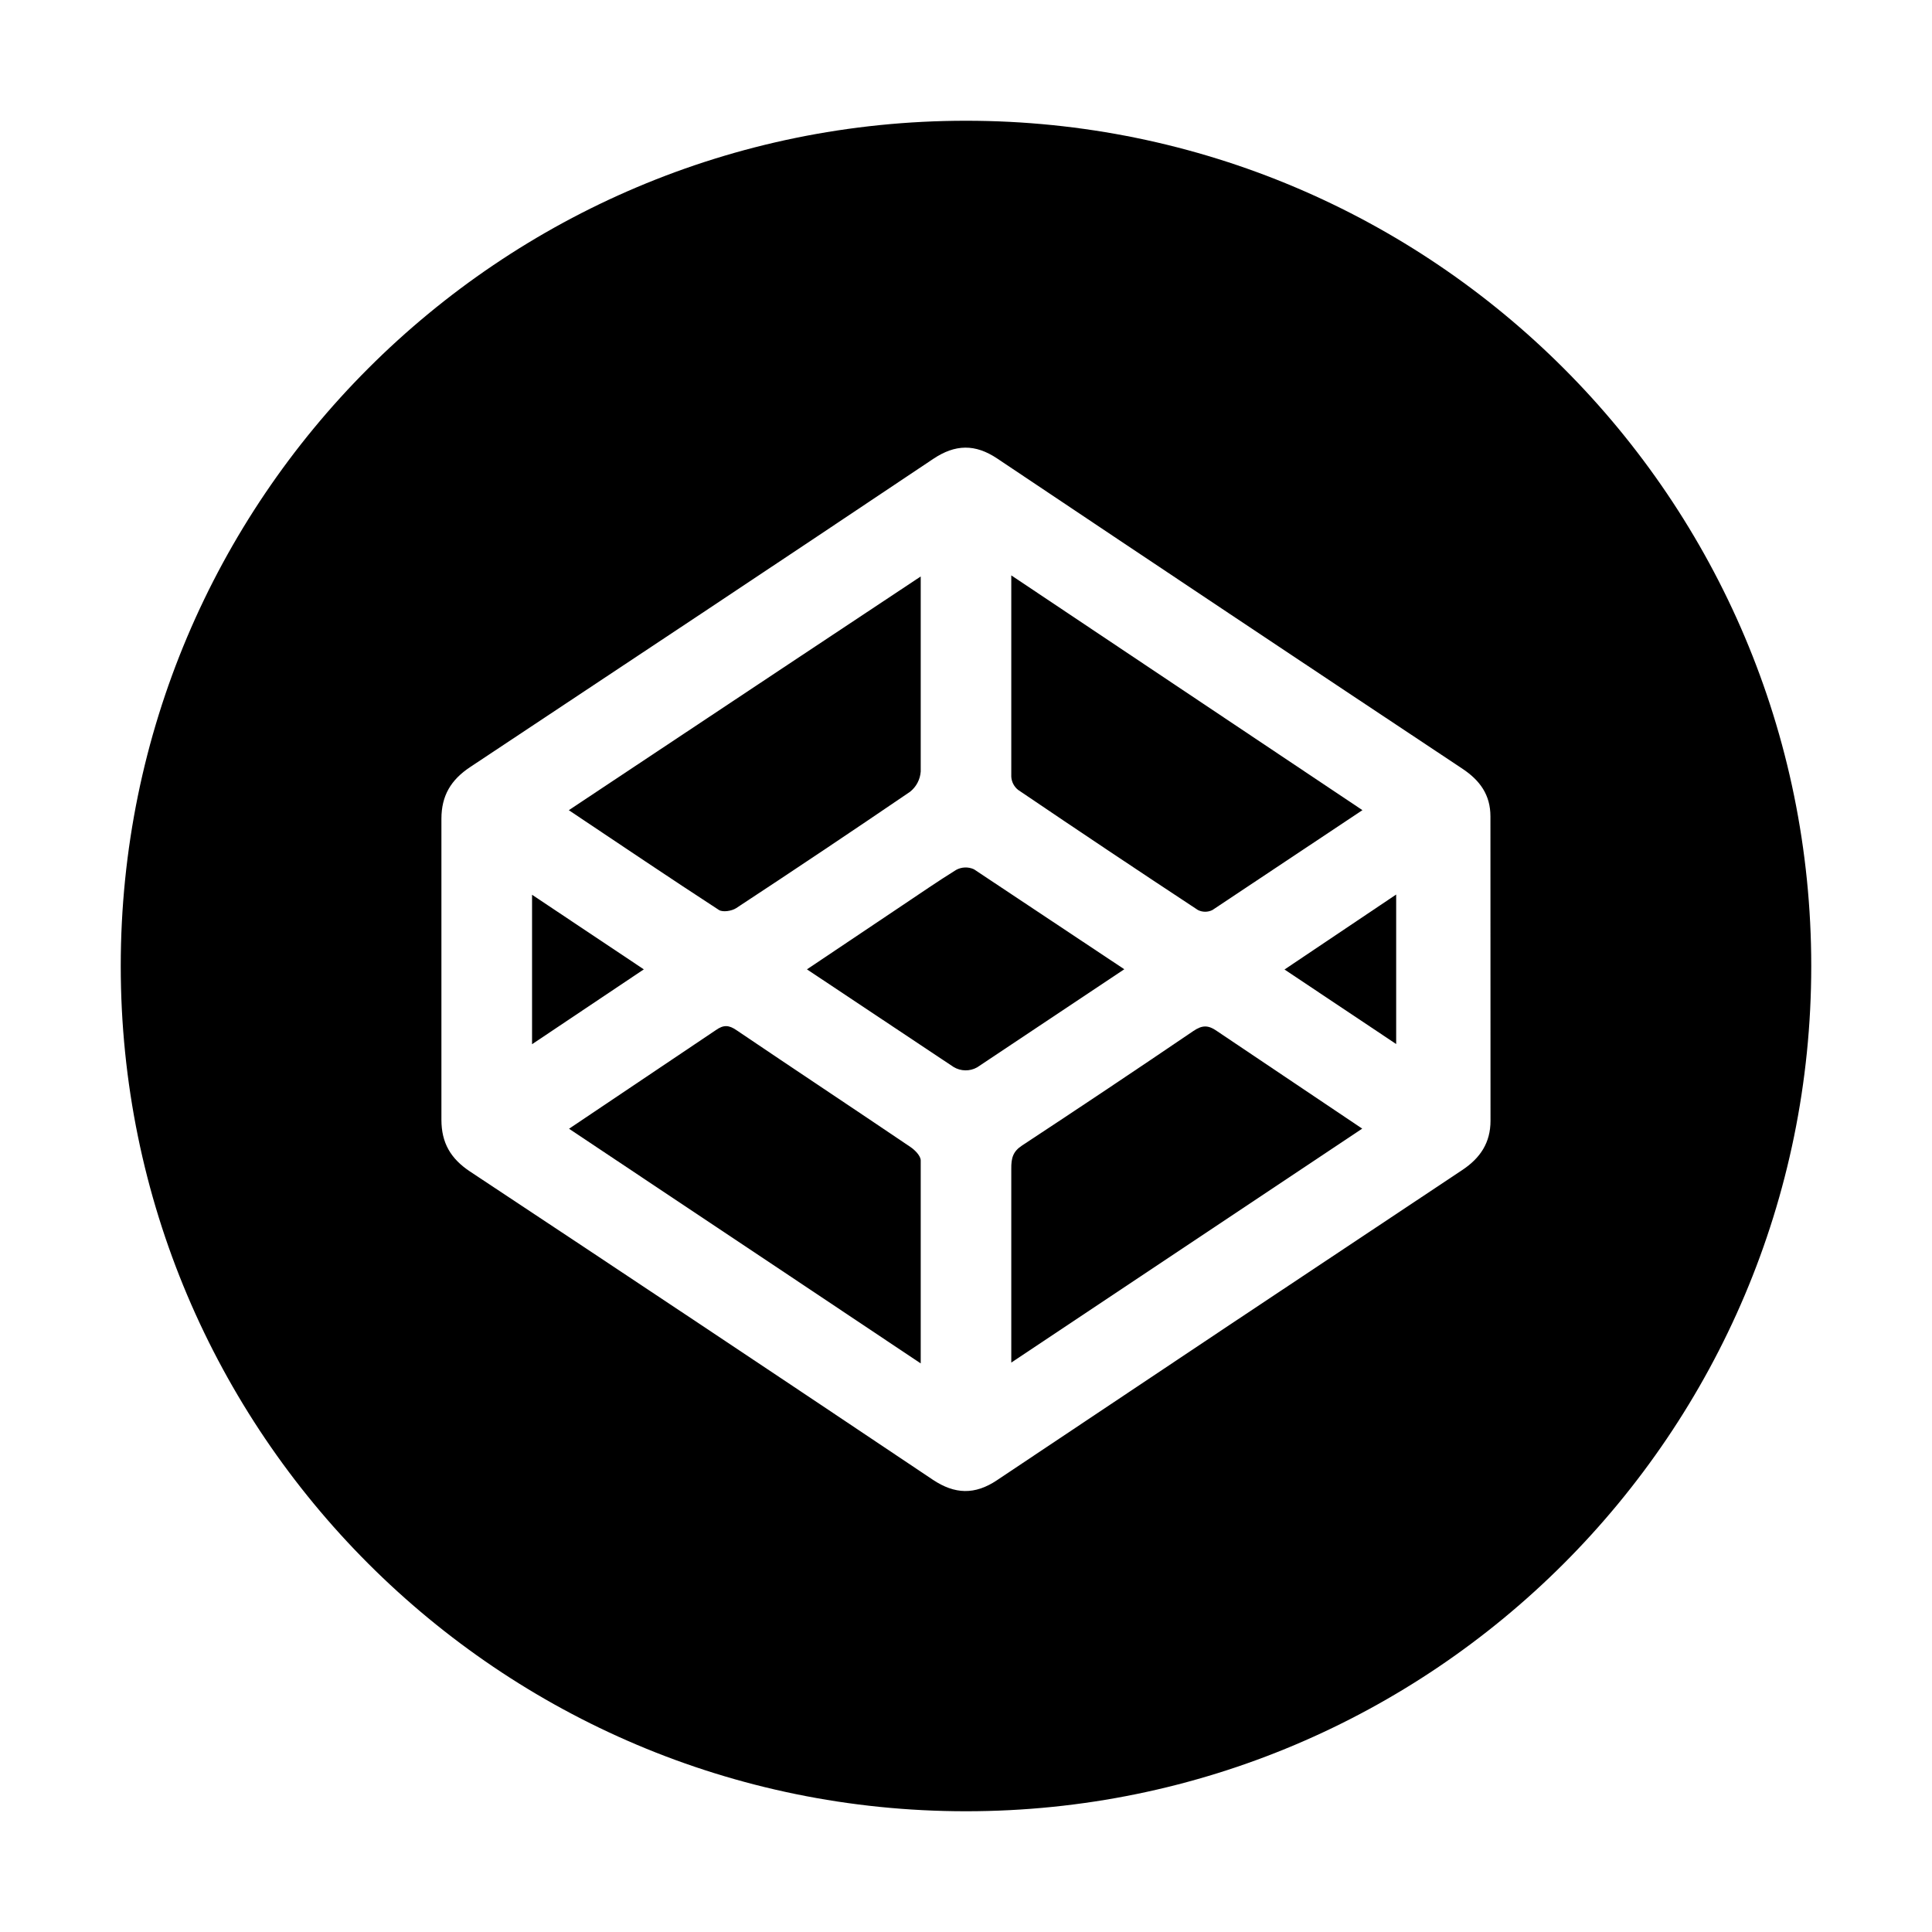
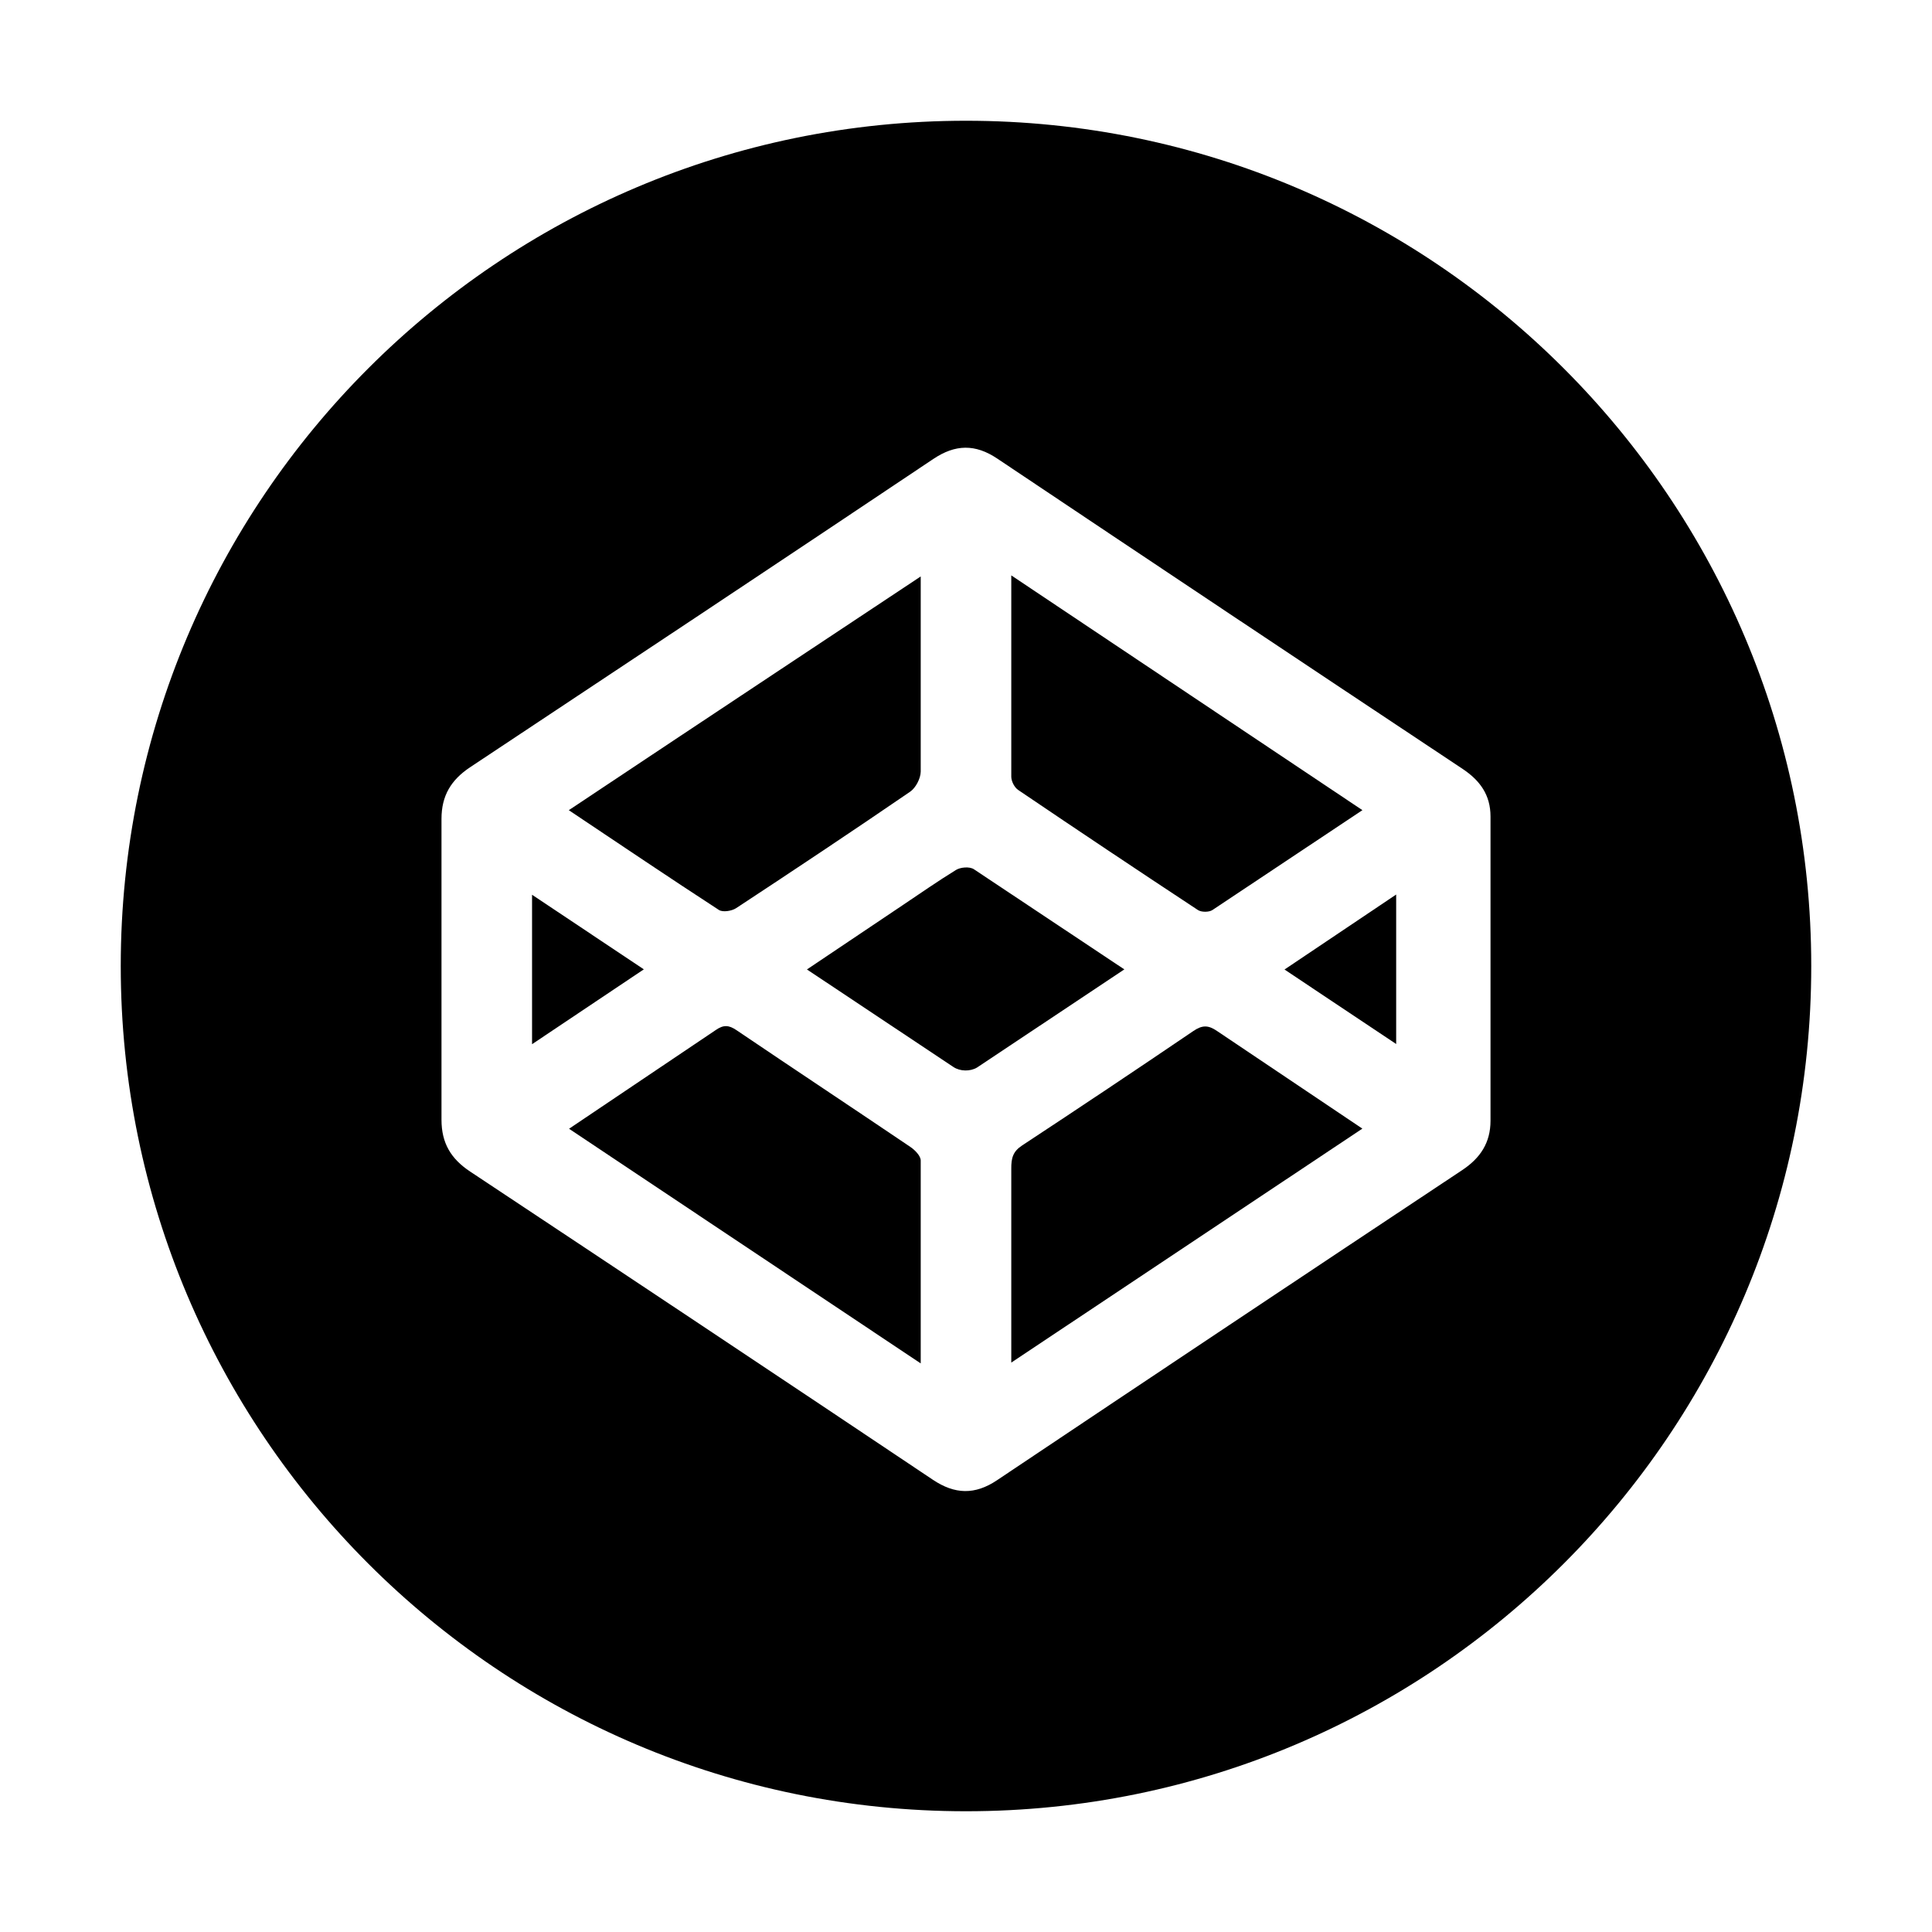
- <svg xmlns="http://www.w3.org/2000/svg" class="ionicon" viewBox="0 0 512 512">
-   <path d="M241.24 303.94c-15.32-10.36-30.74-20.57-46.06-30.93-2-1.38-3.43-1.48-5.5 0l-38.88 26.12C182 319.9 244 361.32 244 361.32v-53.79c0-1.22-1.55-2.78-2.76-3.59zM195.09 240.67q23.19-15.24 46.11-30.86a7.54 7.54 0 002.8-5.34v-51.7s-62 41.12-93.26 61.94c13.7 9.16 26.67 17.91 39.78 26.44 1.02.66 3.4.28 4.57-.48zM269.84 209.35q23.71 16.07 47.63 31.82a4.3 4.3 0 003.83 0l39.76-26.47L268 152.48v53.35a4.79 4.79 0 001.84 3.52zM258.11 230.37a5.27 5.27 0 00-4.74.17c-4.82 3-9.47 6.2-14.17 9.35-8.25 5.53-25.35 17-25.35 17l38.84 25.86a6.18 6.18 0 006.26.11l39-26s-34.07-22.66-39.84-26.49zM141 237.12v39.61l29.62-19.84L141 237.12z" />
-   <path d="M256 32C132.29 32 32 132.29 32 256s100.29 224 224 224 224-100.29 224-224S379.71 32 256 32zm139 265c0 5.78-2.65 9.86-7.51 13.09q-61.71 41-123.29 82.19c-5.85 3.92-11.17 3.75-17-.14q-61.17-41-122.63-81.67c-5.11-3.39-7.59-7.56-7.59-13.73V217c0-6.14 2.52-10.34 7.62-13.72 40.91-27.13 81.94-54.36 122.73-81.68 5.82-3.89 11.09-4 16.94-.09q61.54 41.21 123.26 82.19c4.68 3.11 7.45 6.95 7.45 12.66z" />
-   <path d="M316.25 273.23q-22.59 15.34-45.39 30.34c-2.41 1.58-2.89 3.31-2.86 6.19v51.34l93-62-38.53-25.88c-2.3-1.61-3.89-1.57-6.22.01zM370 276.68v-39.62l-29.59 19.87L370 276.68z" />
+ <svg xmlns="http://www.w3.org/2000/svg" viewBox="0 0 512 512">
+   <path d="M241.239 303.936c-15.322-10.357-30.742-20.569-46.062-30.93-2.03-1.373-3.43-1.472-5.502-.029l-38.871 26.154C181.966 319.905 244 361.317 244 361.317v-53.786c-.012-1.224-1.553-2.78-2.761-3.595zM195.092 240.666c15.454-10.16 30.851-20.409 46.109-30.86 1.486-1.018 2.775-3.509 2.799-5.334v-51.706s-62.033 41.124-93.262 61.942c13.7 9.159 26.671 17.913 39.787 26.443 1.02.662 3.396.284 4.567-.485zM269.838 209.354a4521.517 4521.517 0 0 0 47.627 31.815c.916.604 2.92.602 3.839 0l39.751-26.467L268 152.484v53.35c.01 1.201.805 2.821 1.838 3.52zM258.109 230.369c-1.21-.802-3.611-.528-4.743.168-4.817 2.962-9.463 6.203-14.164 9.355-8.248 5.53-25.356 17.023-25.356 17.023l38.842 25.865c1.748 1.157 4.436 1.22 6.26.111l39.014-25.993c.001 0-34.079-22.701-39.853-26.529zM141 237.116v39.609l29.622-19.838z" />
+   <path d="M256 32C132.288 32 32 132.288 32 256s100.288 224 224 224 224-100.288 224-224S379.712 32 256 32zm139 265.006c0 5.785-2.652 9.868-7.511 13.094a38019.909 38019.909 0 0 0-123.286 82.188c-5.854 3.918-11.174 3.754-16.984-.137-40.783-27.314-81.719-54.546-122.625-81.676-5.11-3.389-7.594-7.557-7.594-13.73v-79.729c0-6.141 2.521-10.332 7.624-13.716 40.906-27.13 81.939-54.363 122.724-81.676 5.818-3.896 11.094-4.007 16.938-.095a41090.004 41090.004 0 0 0 123.261 82.195c4.678 3.106 7.453 6.943 7.453 12.66v80.622z" />
+   <path d="M316.247 273.234a3826.352 3826.352 0 0 1-45.386 30.332c-2.412 1.588-2.888 3.318-2.861 6.189v51.346l93.039-62.004-38.527-25.882c-2.345-1.604-3.93-1.567-6.265.019zM370 276.676V237.06l-29.59 19.873z" />
</svg>
